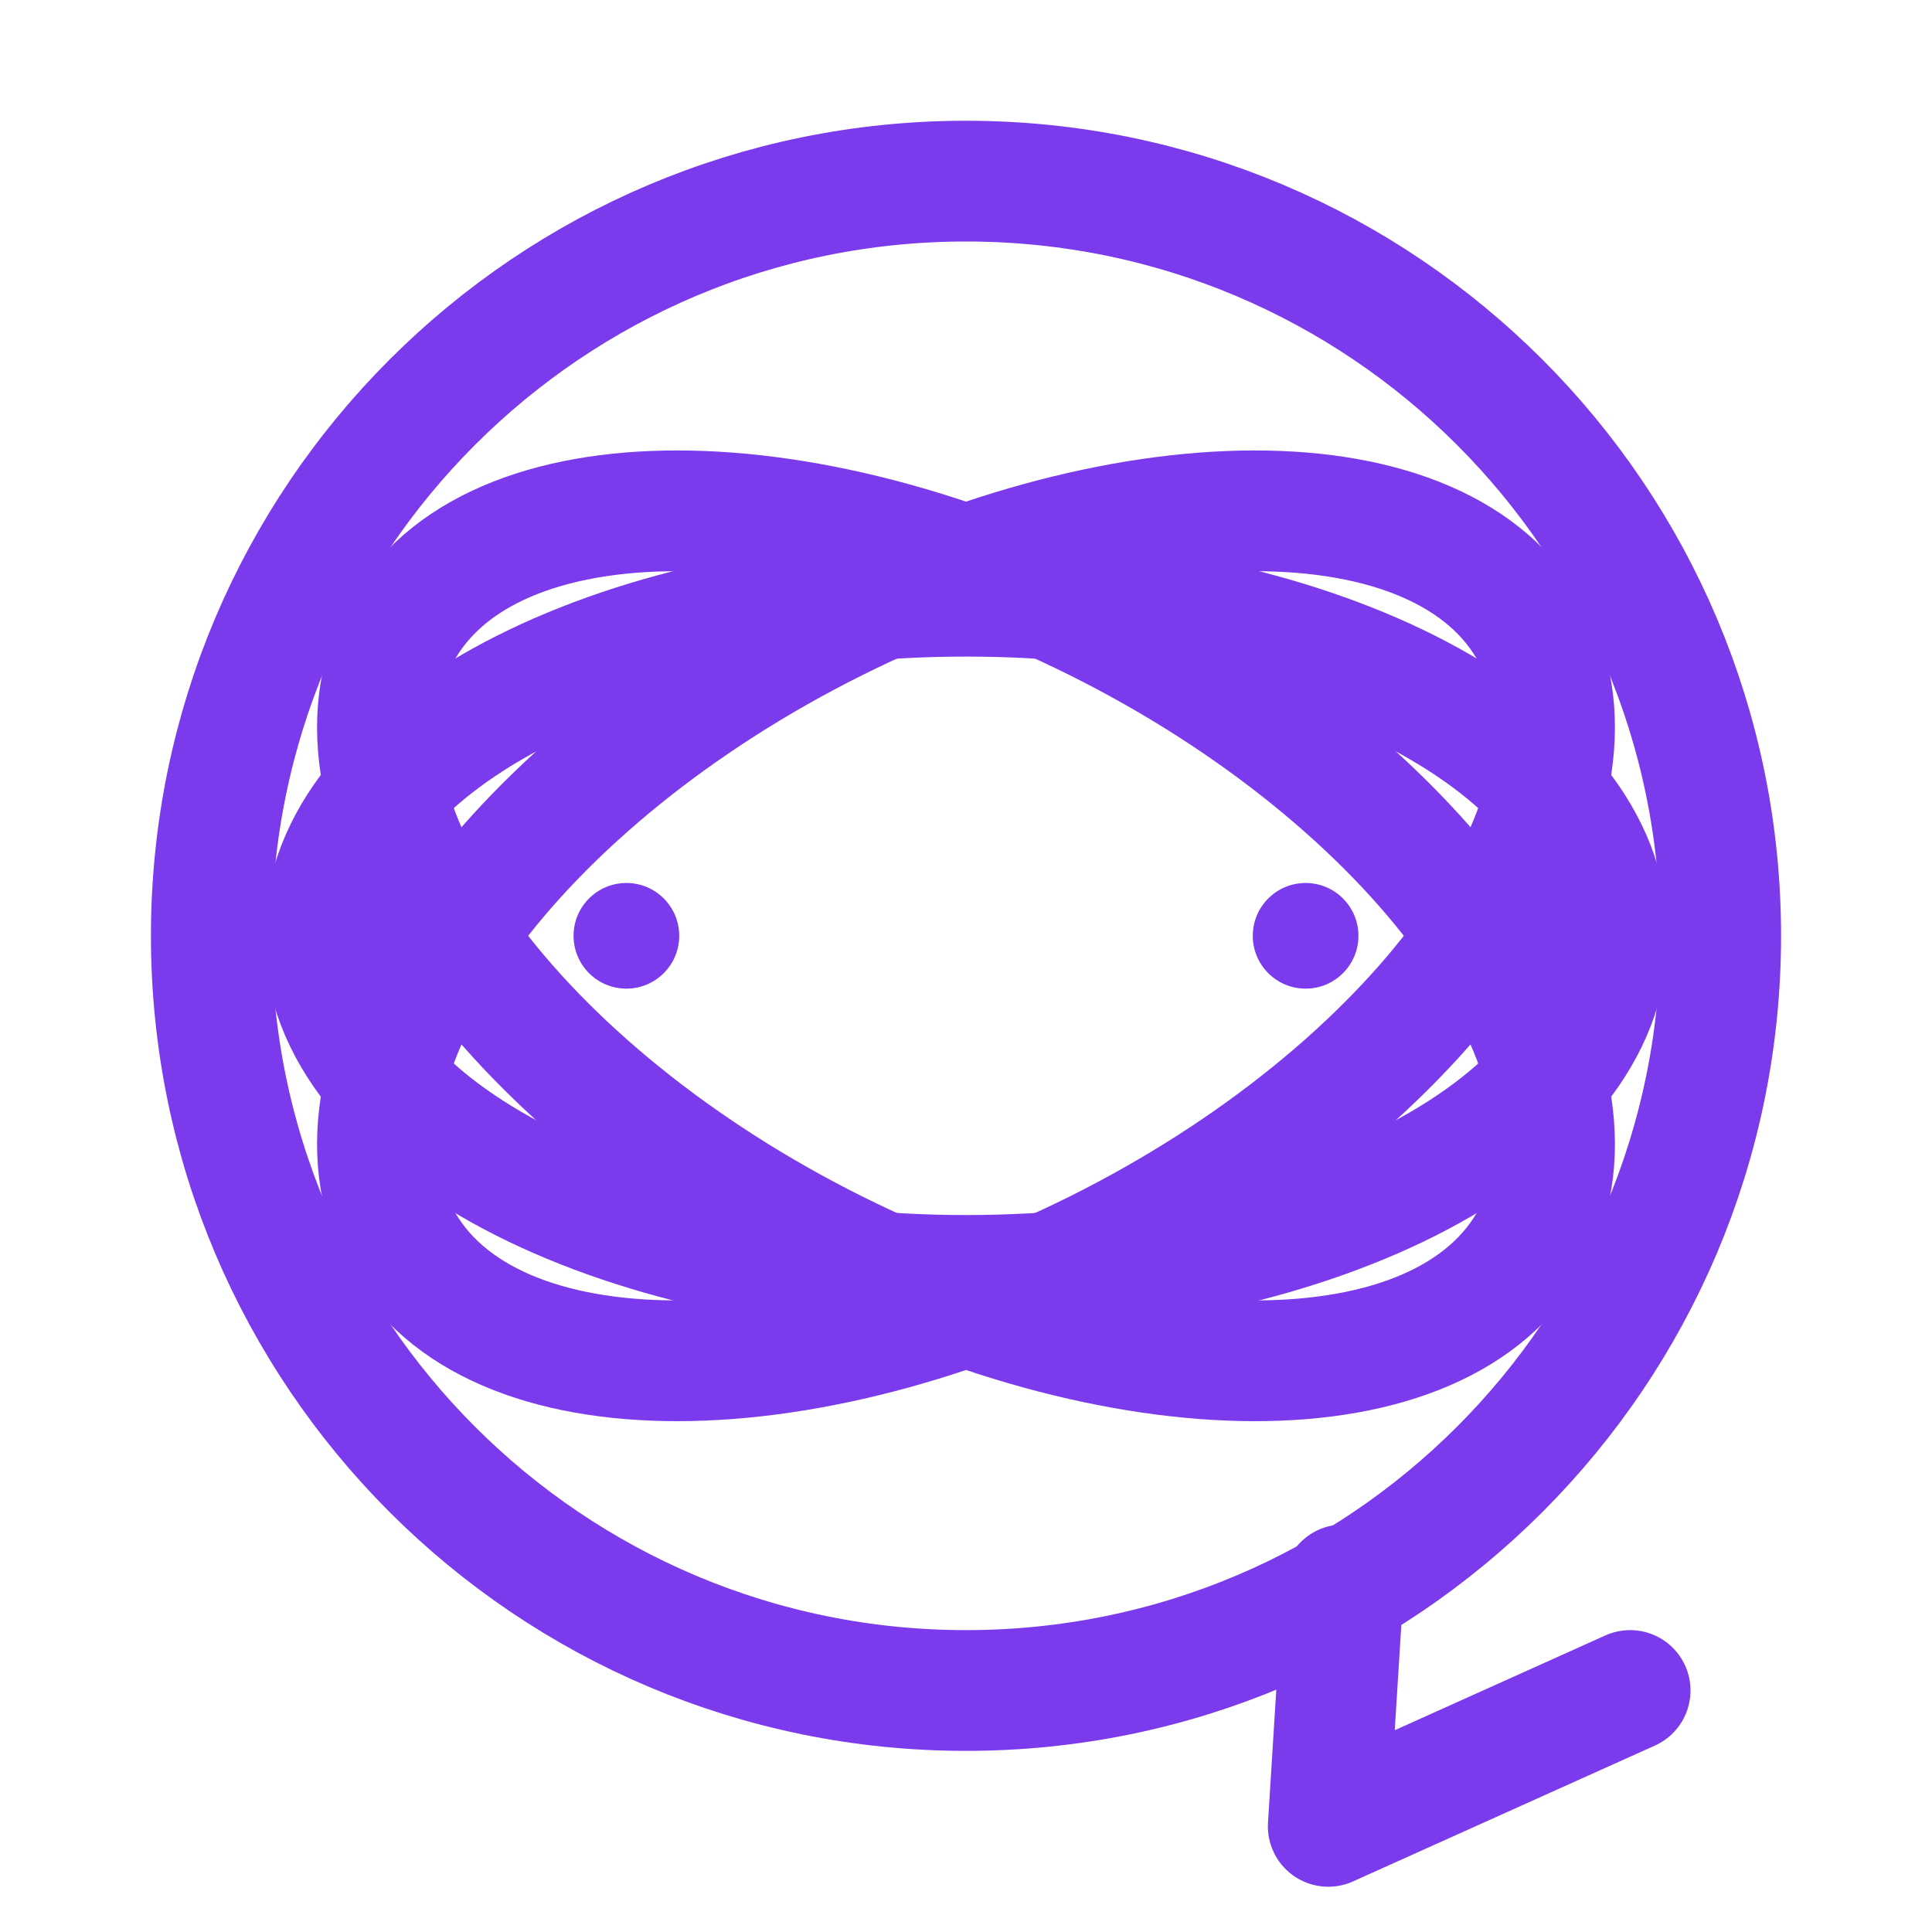
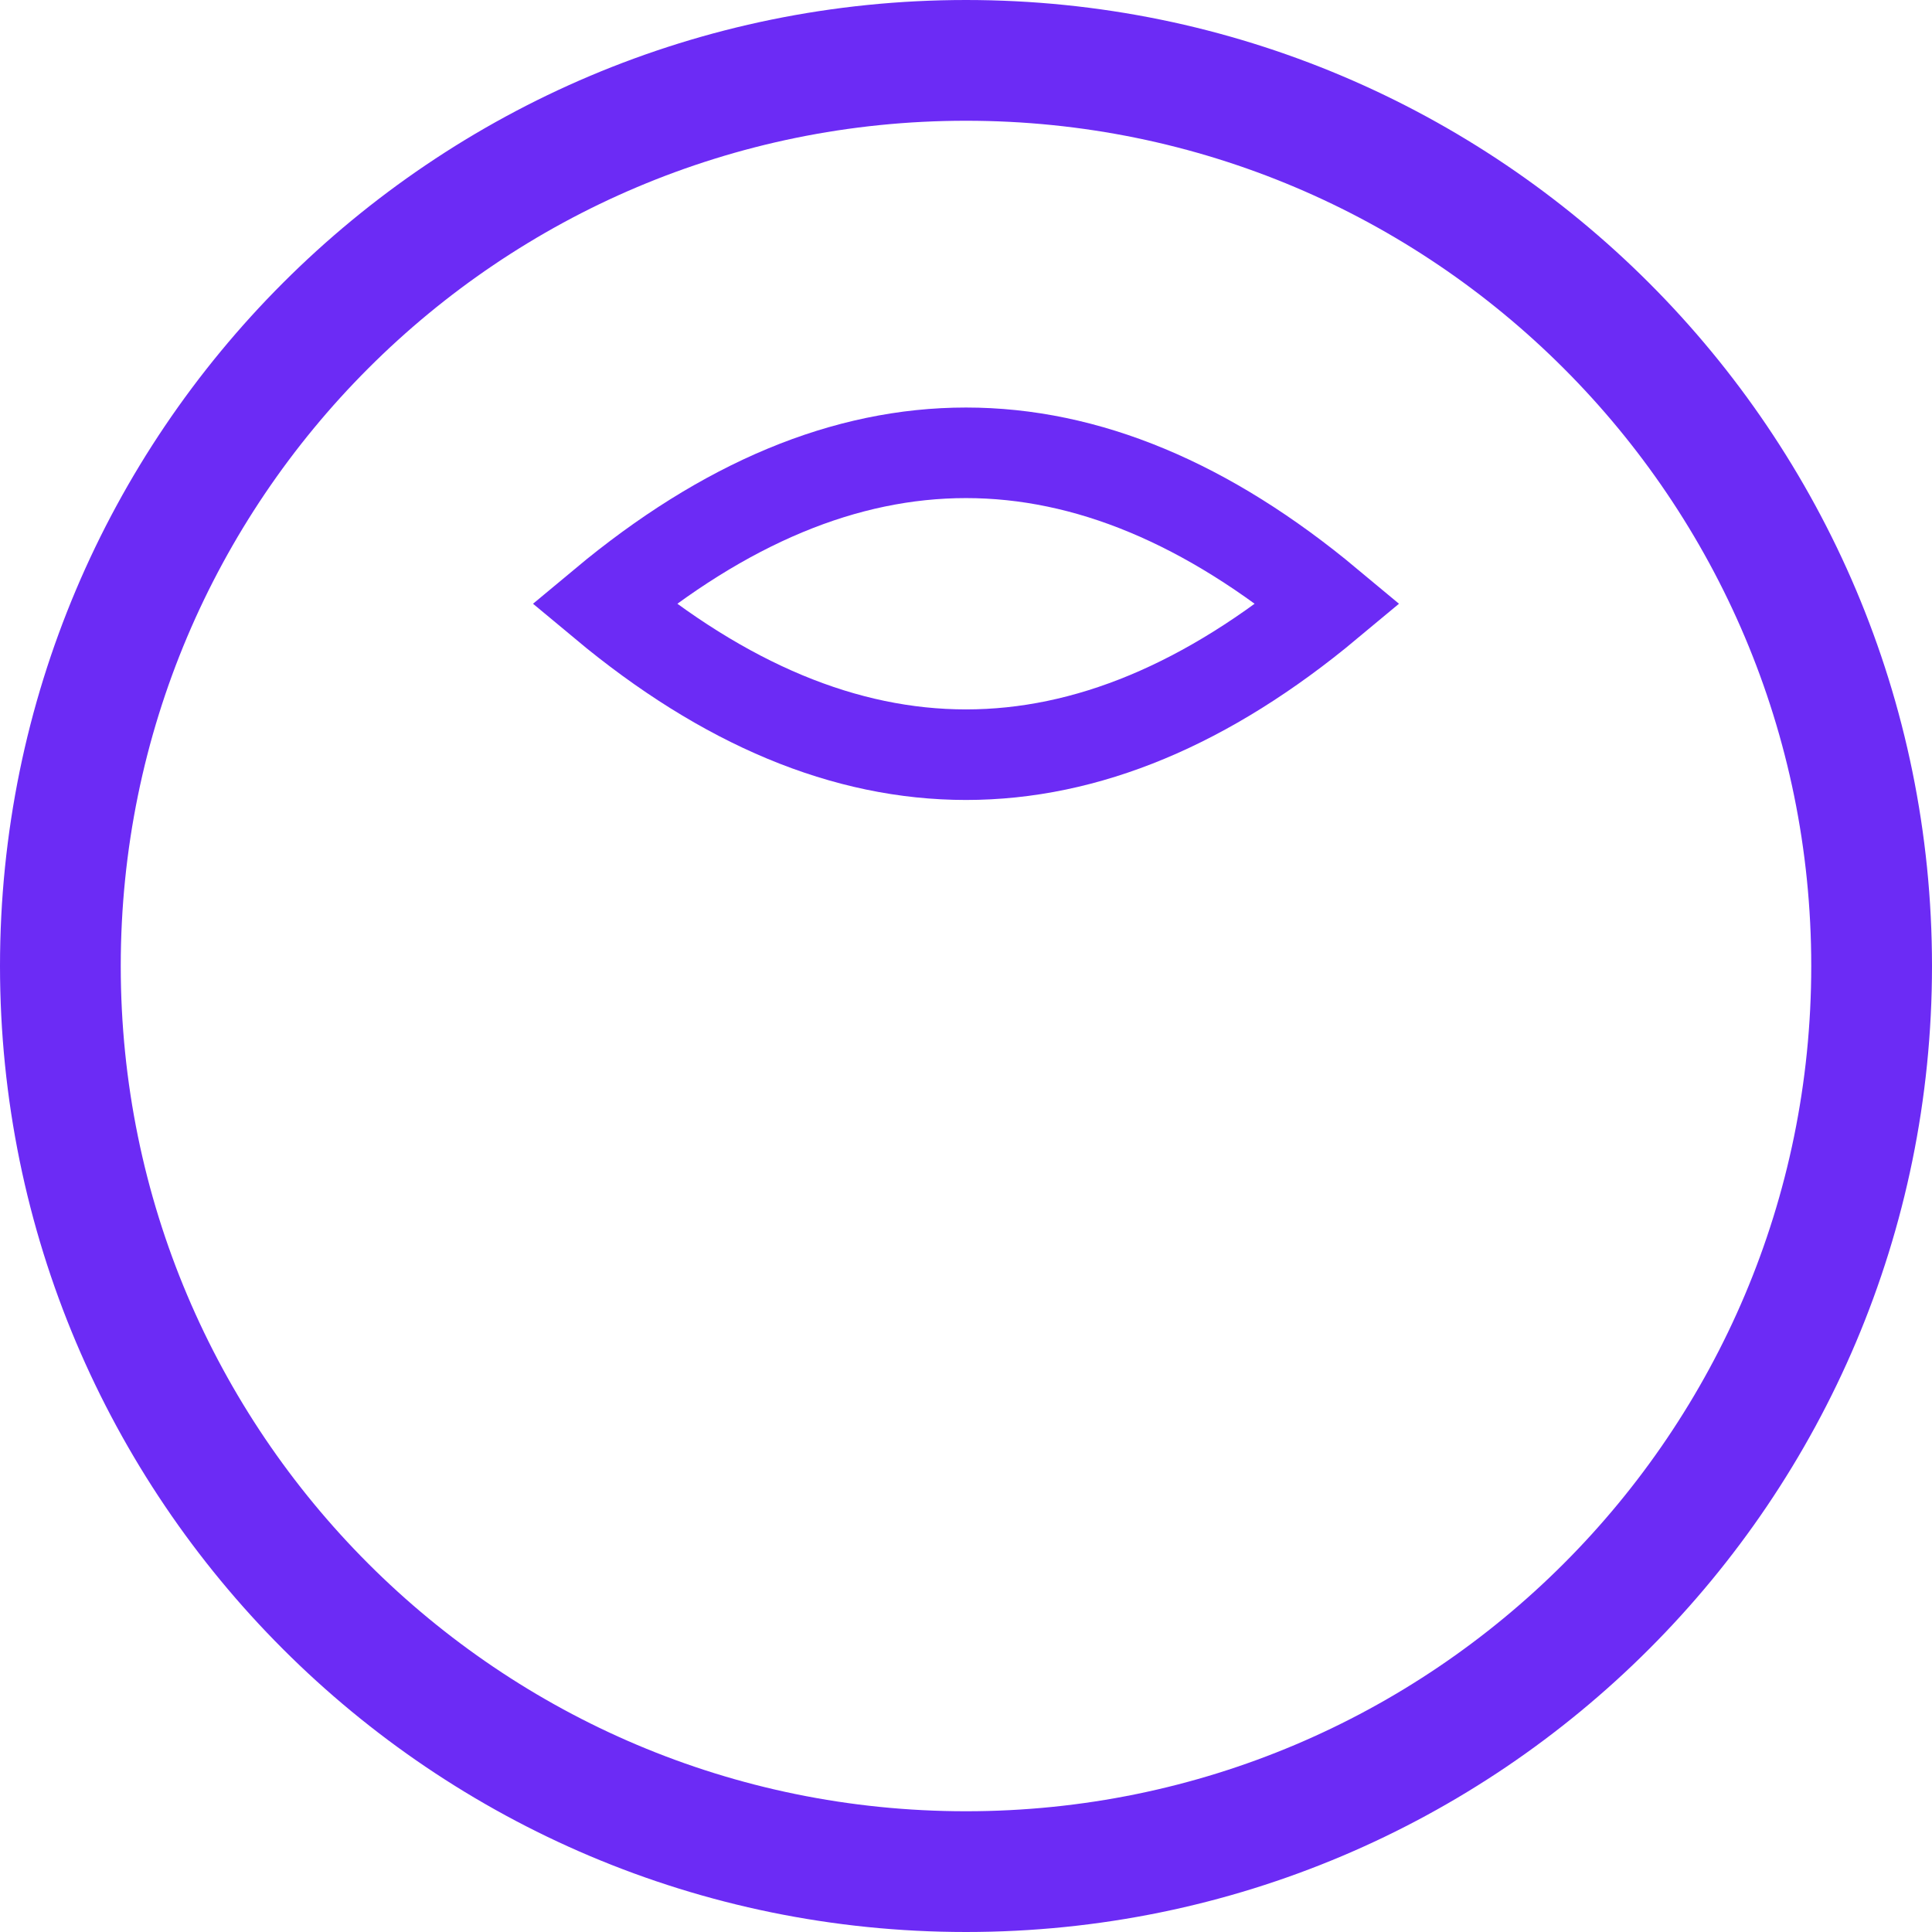
- <svg xmlns="http://www.w3.org/2000/svg" viewBox="0 0 512 512" role="img" aria-labelledby="title desc">
-   <defs>
-     <style>
-       .accent{stroke:#7c3aed;fill:none;stroke-width:32;stroke-linecap:round;stroke-linejoin:round}
-       .dot{fill:#7c3aed}
-     </style>
-   </defs>
-   <circle class="accent" cx="256" cy="248" r="200" />
-   <path class="accent" d="M356 420l-4 64 80-36" />
-   <ellipse class="accent" cx="256" cy="248" rx="170" ry="90" />
-   <ellipse class="accent" cx="256" cy="248" rx="170" ry="90" transform="rotate(28 256 248)" />
-   <ellipse class="accent" cx="256" cy="248" rx="170" ry="90" transform="rotate(-28 256 248)" />
-   <circle class="dot" cx="256" cy="158" r="14" />
-   <circle class="dot" cx="346" cy="248" r="14" />
-   <circle class="dot" cx="256" cy="338" r="14" />
-   <circle class="dot" cx="166" cy="248" r="14" />
+ <svg xmlns="http://www.w3.org/2000/svg" viewBox="0 0 64 64">
+   <circle cx="32" cy="32" r="30" stroke="#6C2BF5" stroke-width="4" fill="none" />
+   <path d="M20 20 Q32 10 44 20 Q32 30 20 20 Z" stroke="#6C2BF5" stroke-width="3" fill="none" />
</svg>
